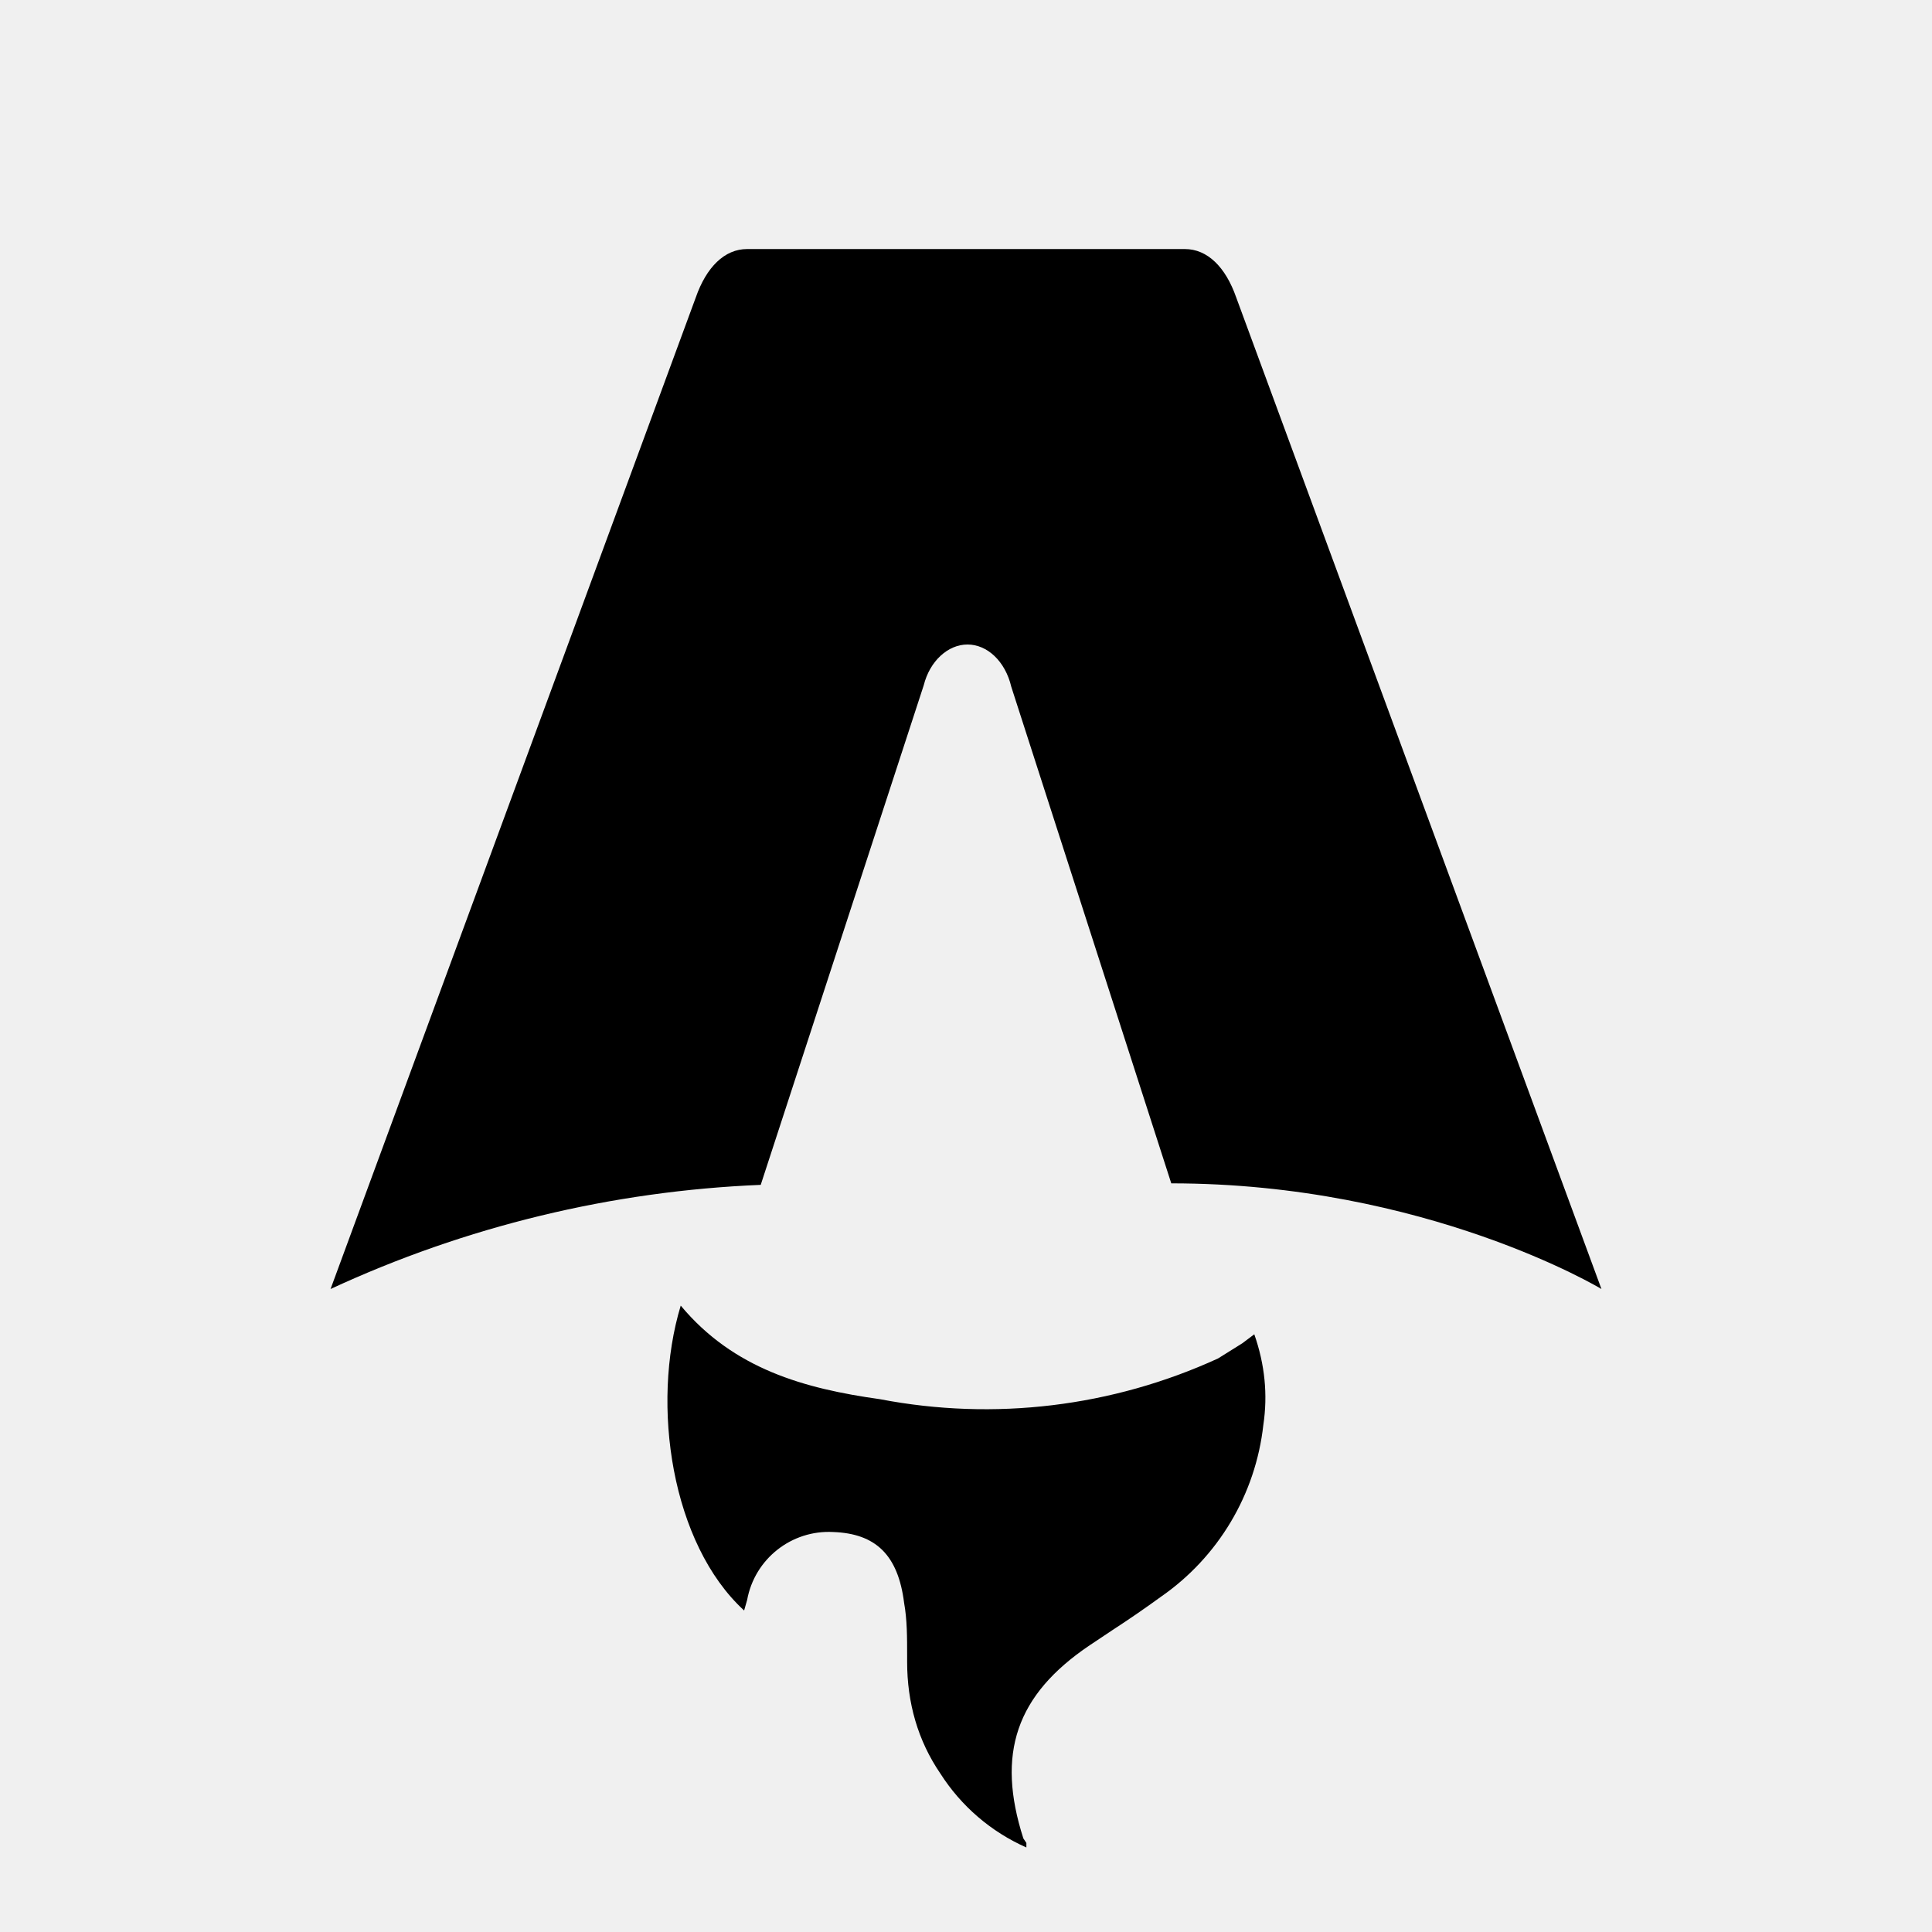
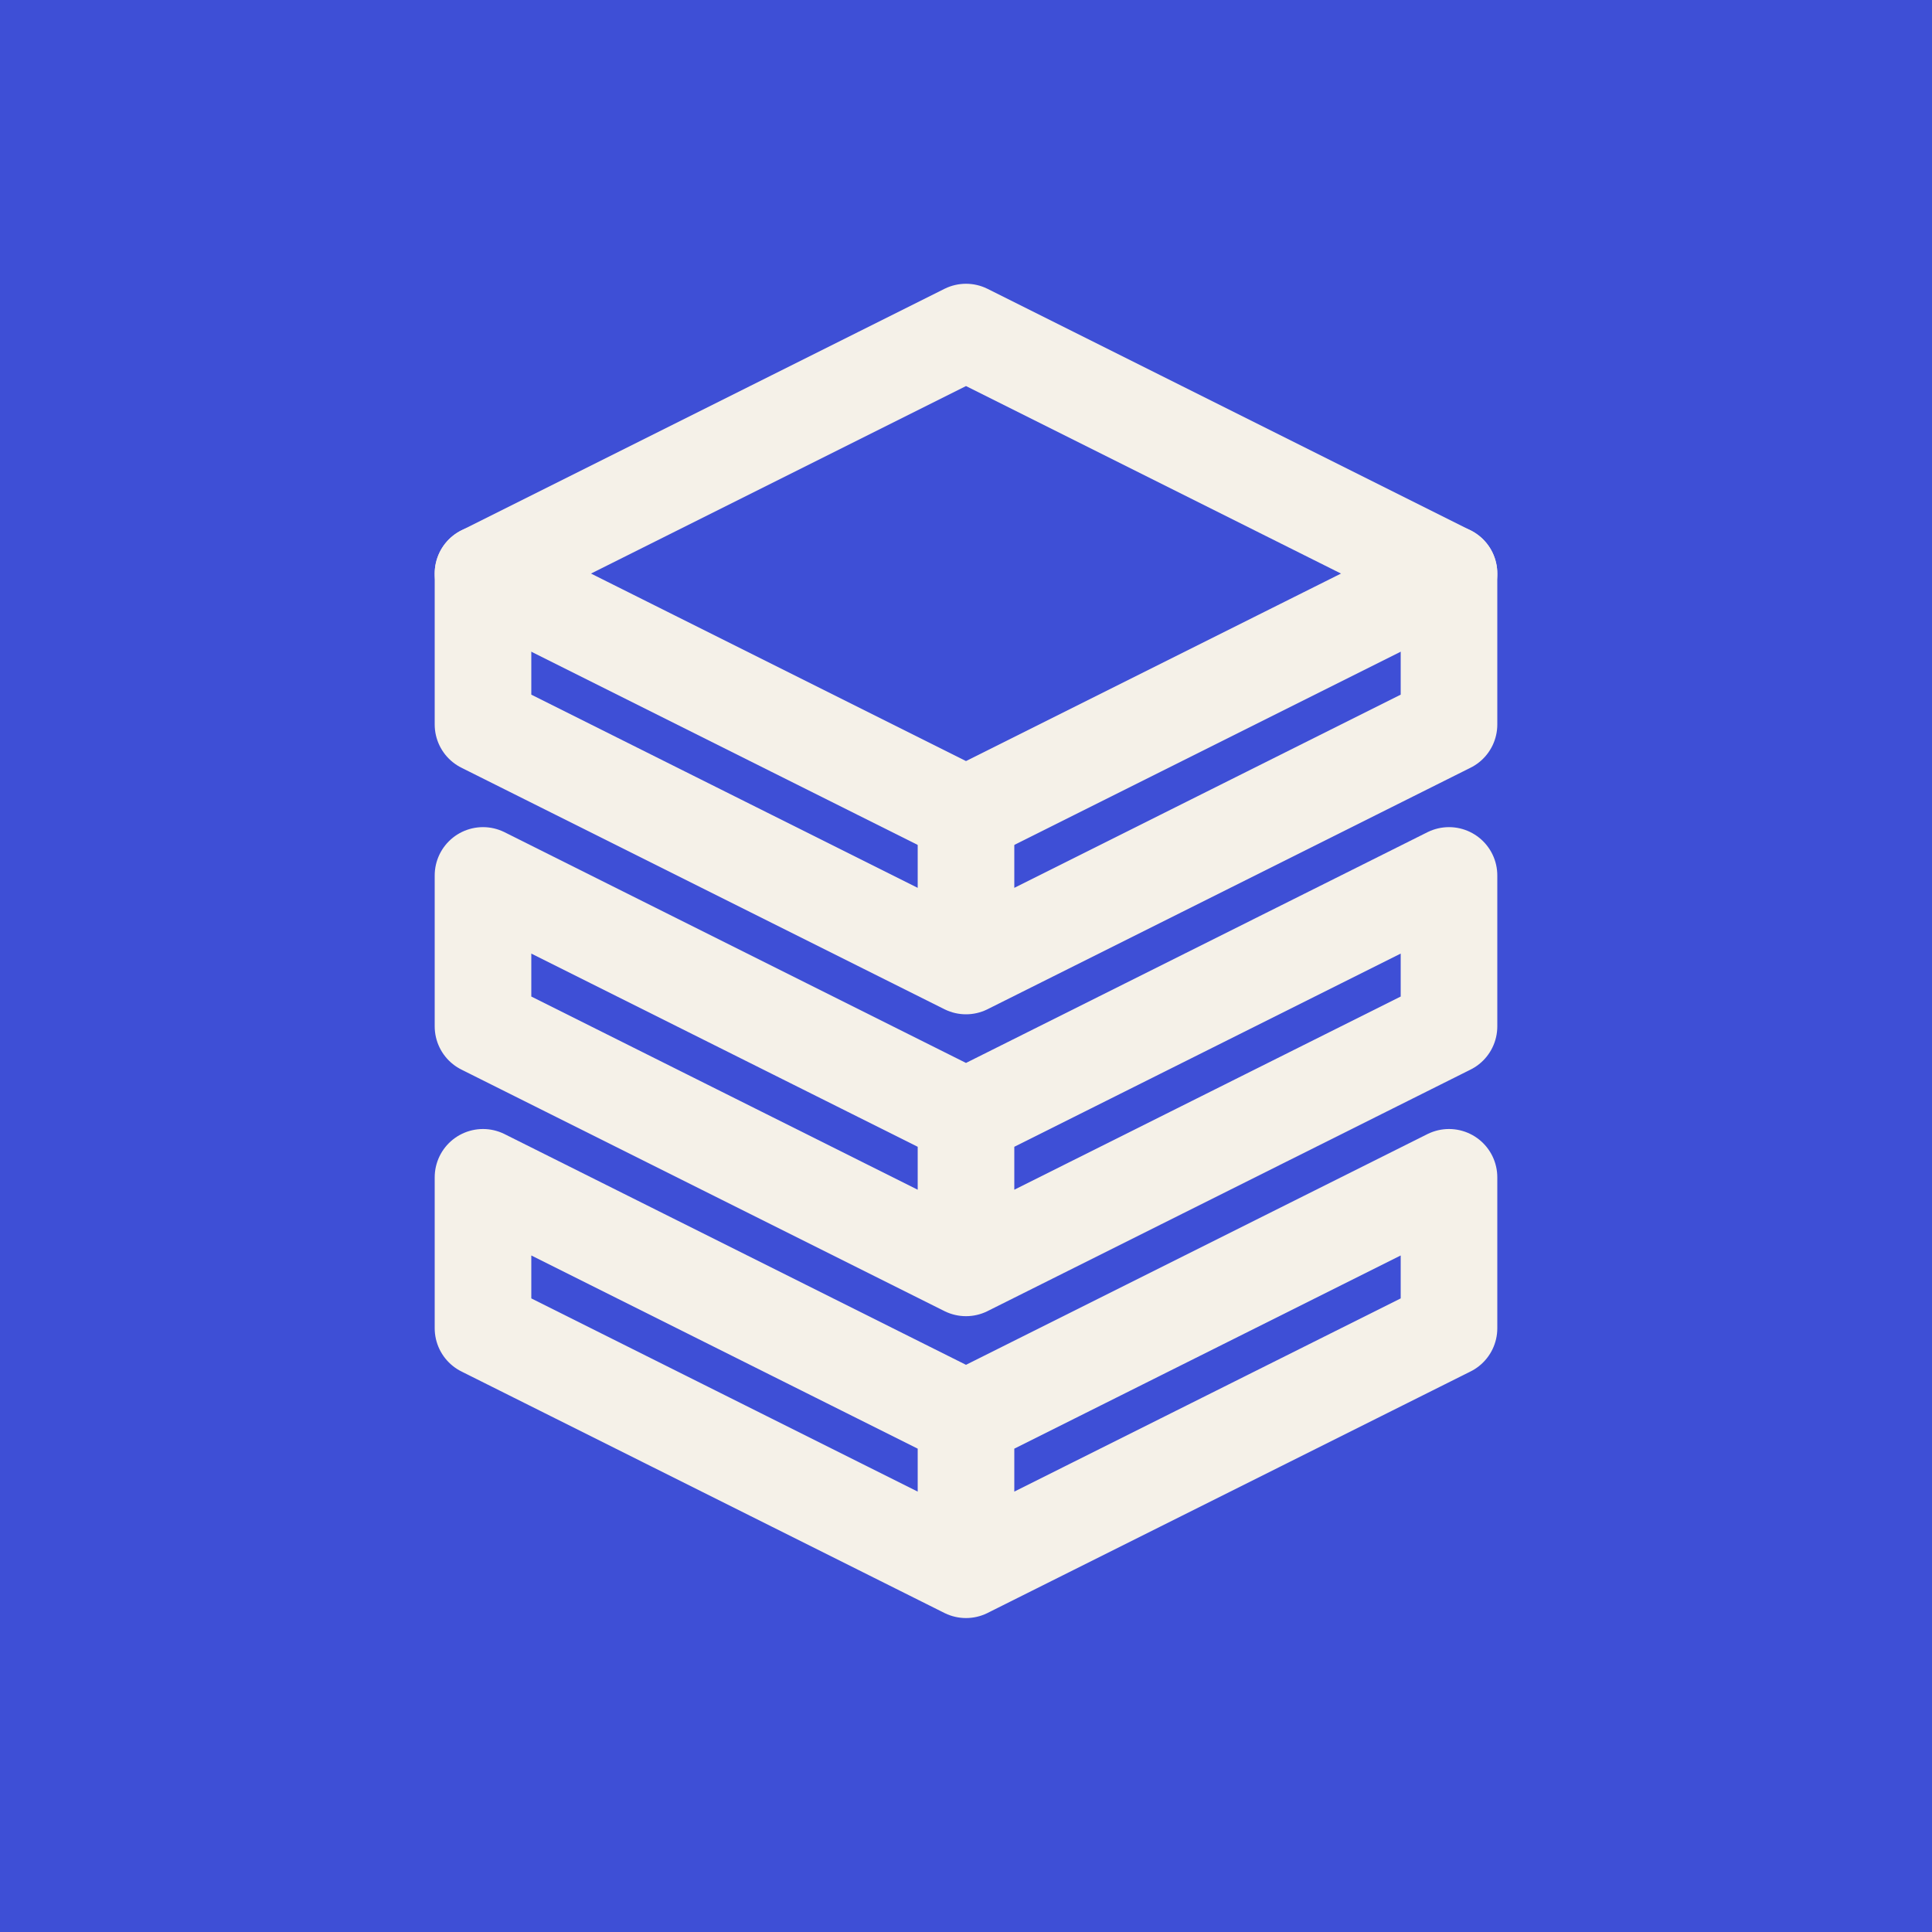
- <svg xmlns="http://www.w3.org/2000/svg" fill="none" viewBox="0 0 128 128">
-   <path d="M50.4 78.5a75.1 75.1 0 0 0-28.5 6.9l24.2-65.7c.7-2 1.9-3.2 3.4-3.2h29c1.5 0 2.7 1.2 3.4 3.2l24.2 65.7s-11.6-7-28.5-7L67 45.5c-.4-1.7-1.6-2.8-2.9-2.8-1.3 0-2.5 1.1-2.9 2.7L50.4 78.5Zm-1.1 28.2Zm-4.2-20.2c-2 6.6-.6 15.8 4.2 20.2a17.5 17.5 0 0 1 .2-.7 5.5 5.5 0 0 1 5.7-4.5c2.8.1 4.3 1.5 4.7 4.7.2 1.1.2 2.3.2 3.5v.4c0 2.7.7 5.2 2.2 7.4a13 13 0 0 0 5.7 4.9v-.3l-.2-.3c-1.8-5.6-.5-9.5 4.4-12.8l1.5-1a73 73 0 0 0 3.2-2.2 16 16 0 0 0 6.8-11.4c.3-2 .1-4-.6-6l-.8.6-1.6 1a37 37 0 0 1-22.4 2.7c-5-.7-9.7-2-13.2-6.2Z" />
-   <style>
-         path { fill: #000; }
-         @media (prefers-color-scheme: dark) {
-             path { fill: #FFF; }
-         }
-     </style>
+ <svg xmlns="http://www.w3.org/2000/svg" viewBox="0 0 64 64">
+   <rect width="64" height="64" fill="#3e4fd6" />
+   <g transform="translate(8 9)" fill="none" stroke="#f5f1e8" stroke-width="3.2" stroke-linejoin="round" stroke-linecap="round">
+     <path d="M8 10 24 2l16 8-16 8Z" />
+     <path d="M8 10v5l16 8 16-8v-5M24 18v5" />
+     <path d="M8 20l16 8 16-8M8 20v5l16 8 16-8v-5M24 28v5" />
+     <path d="M8 30l16 8 16-8M8 30v5l16 8 16-8v-5M24 38v5" />
+   </g>
</svg>
